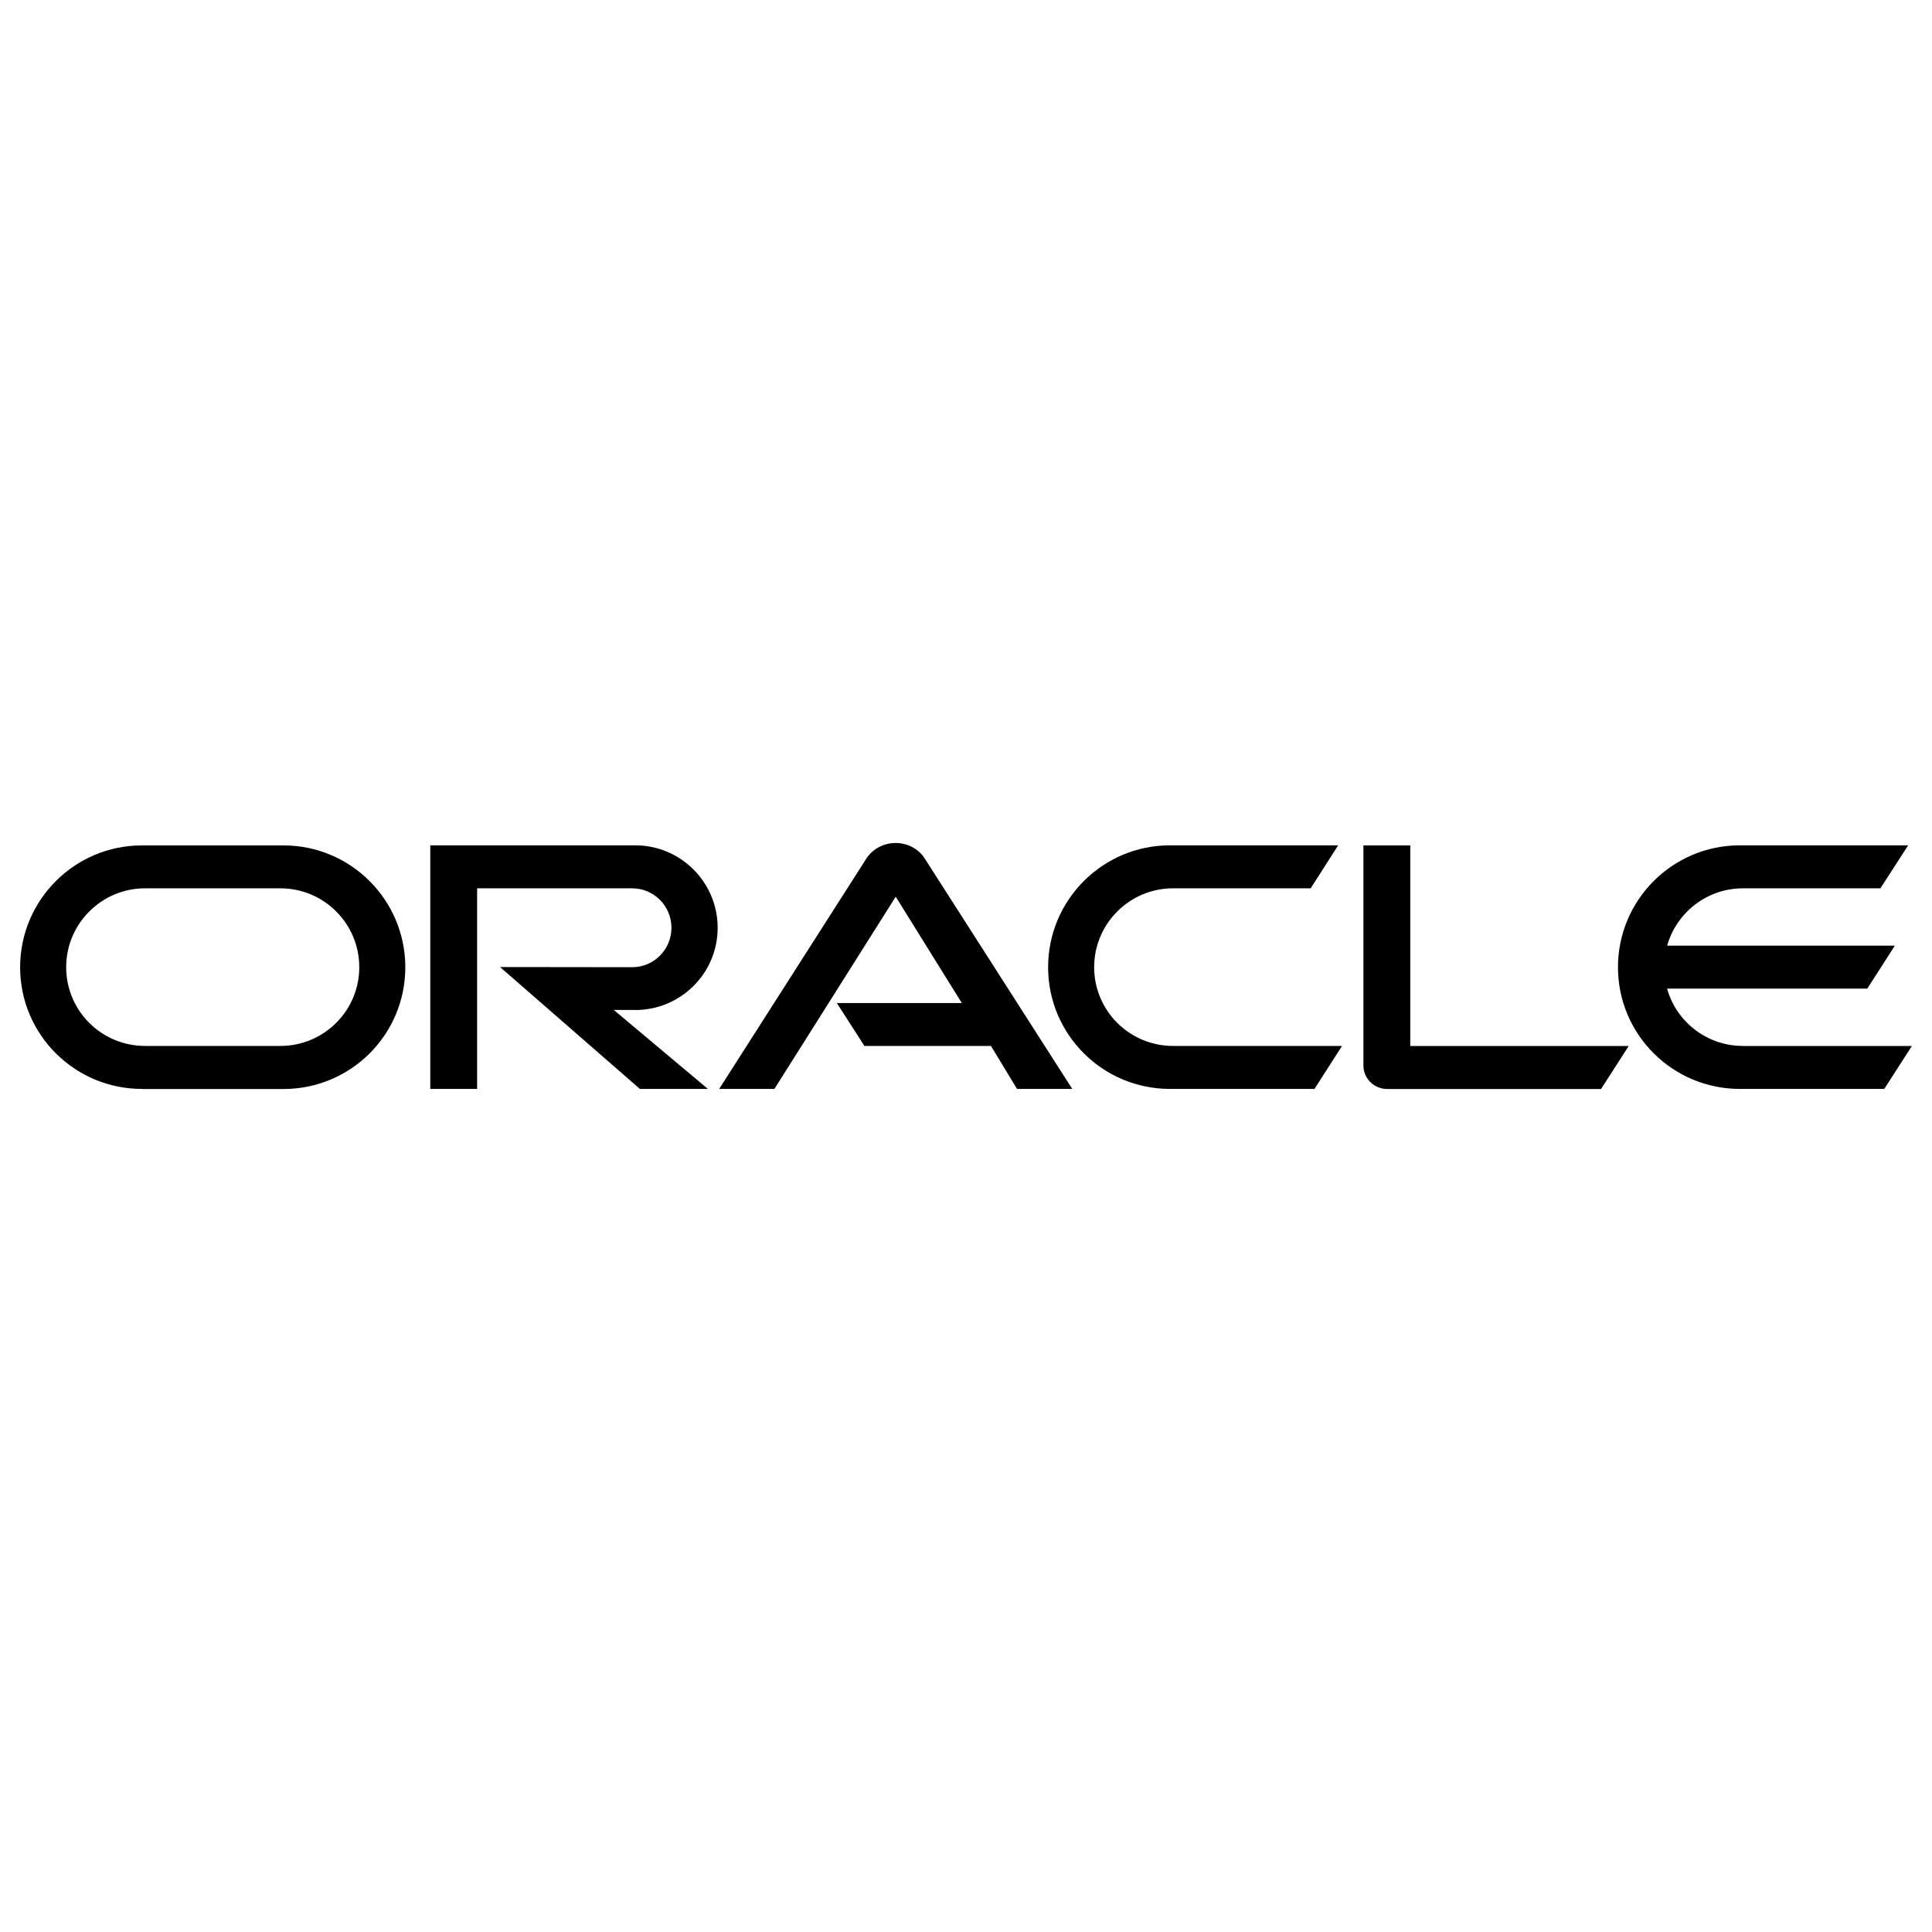
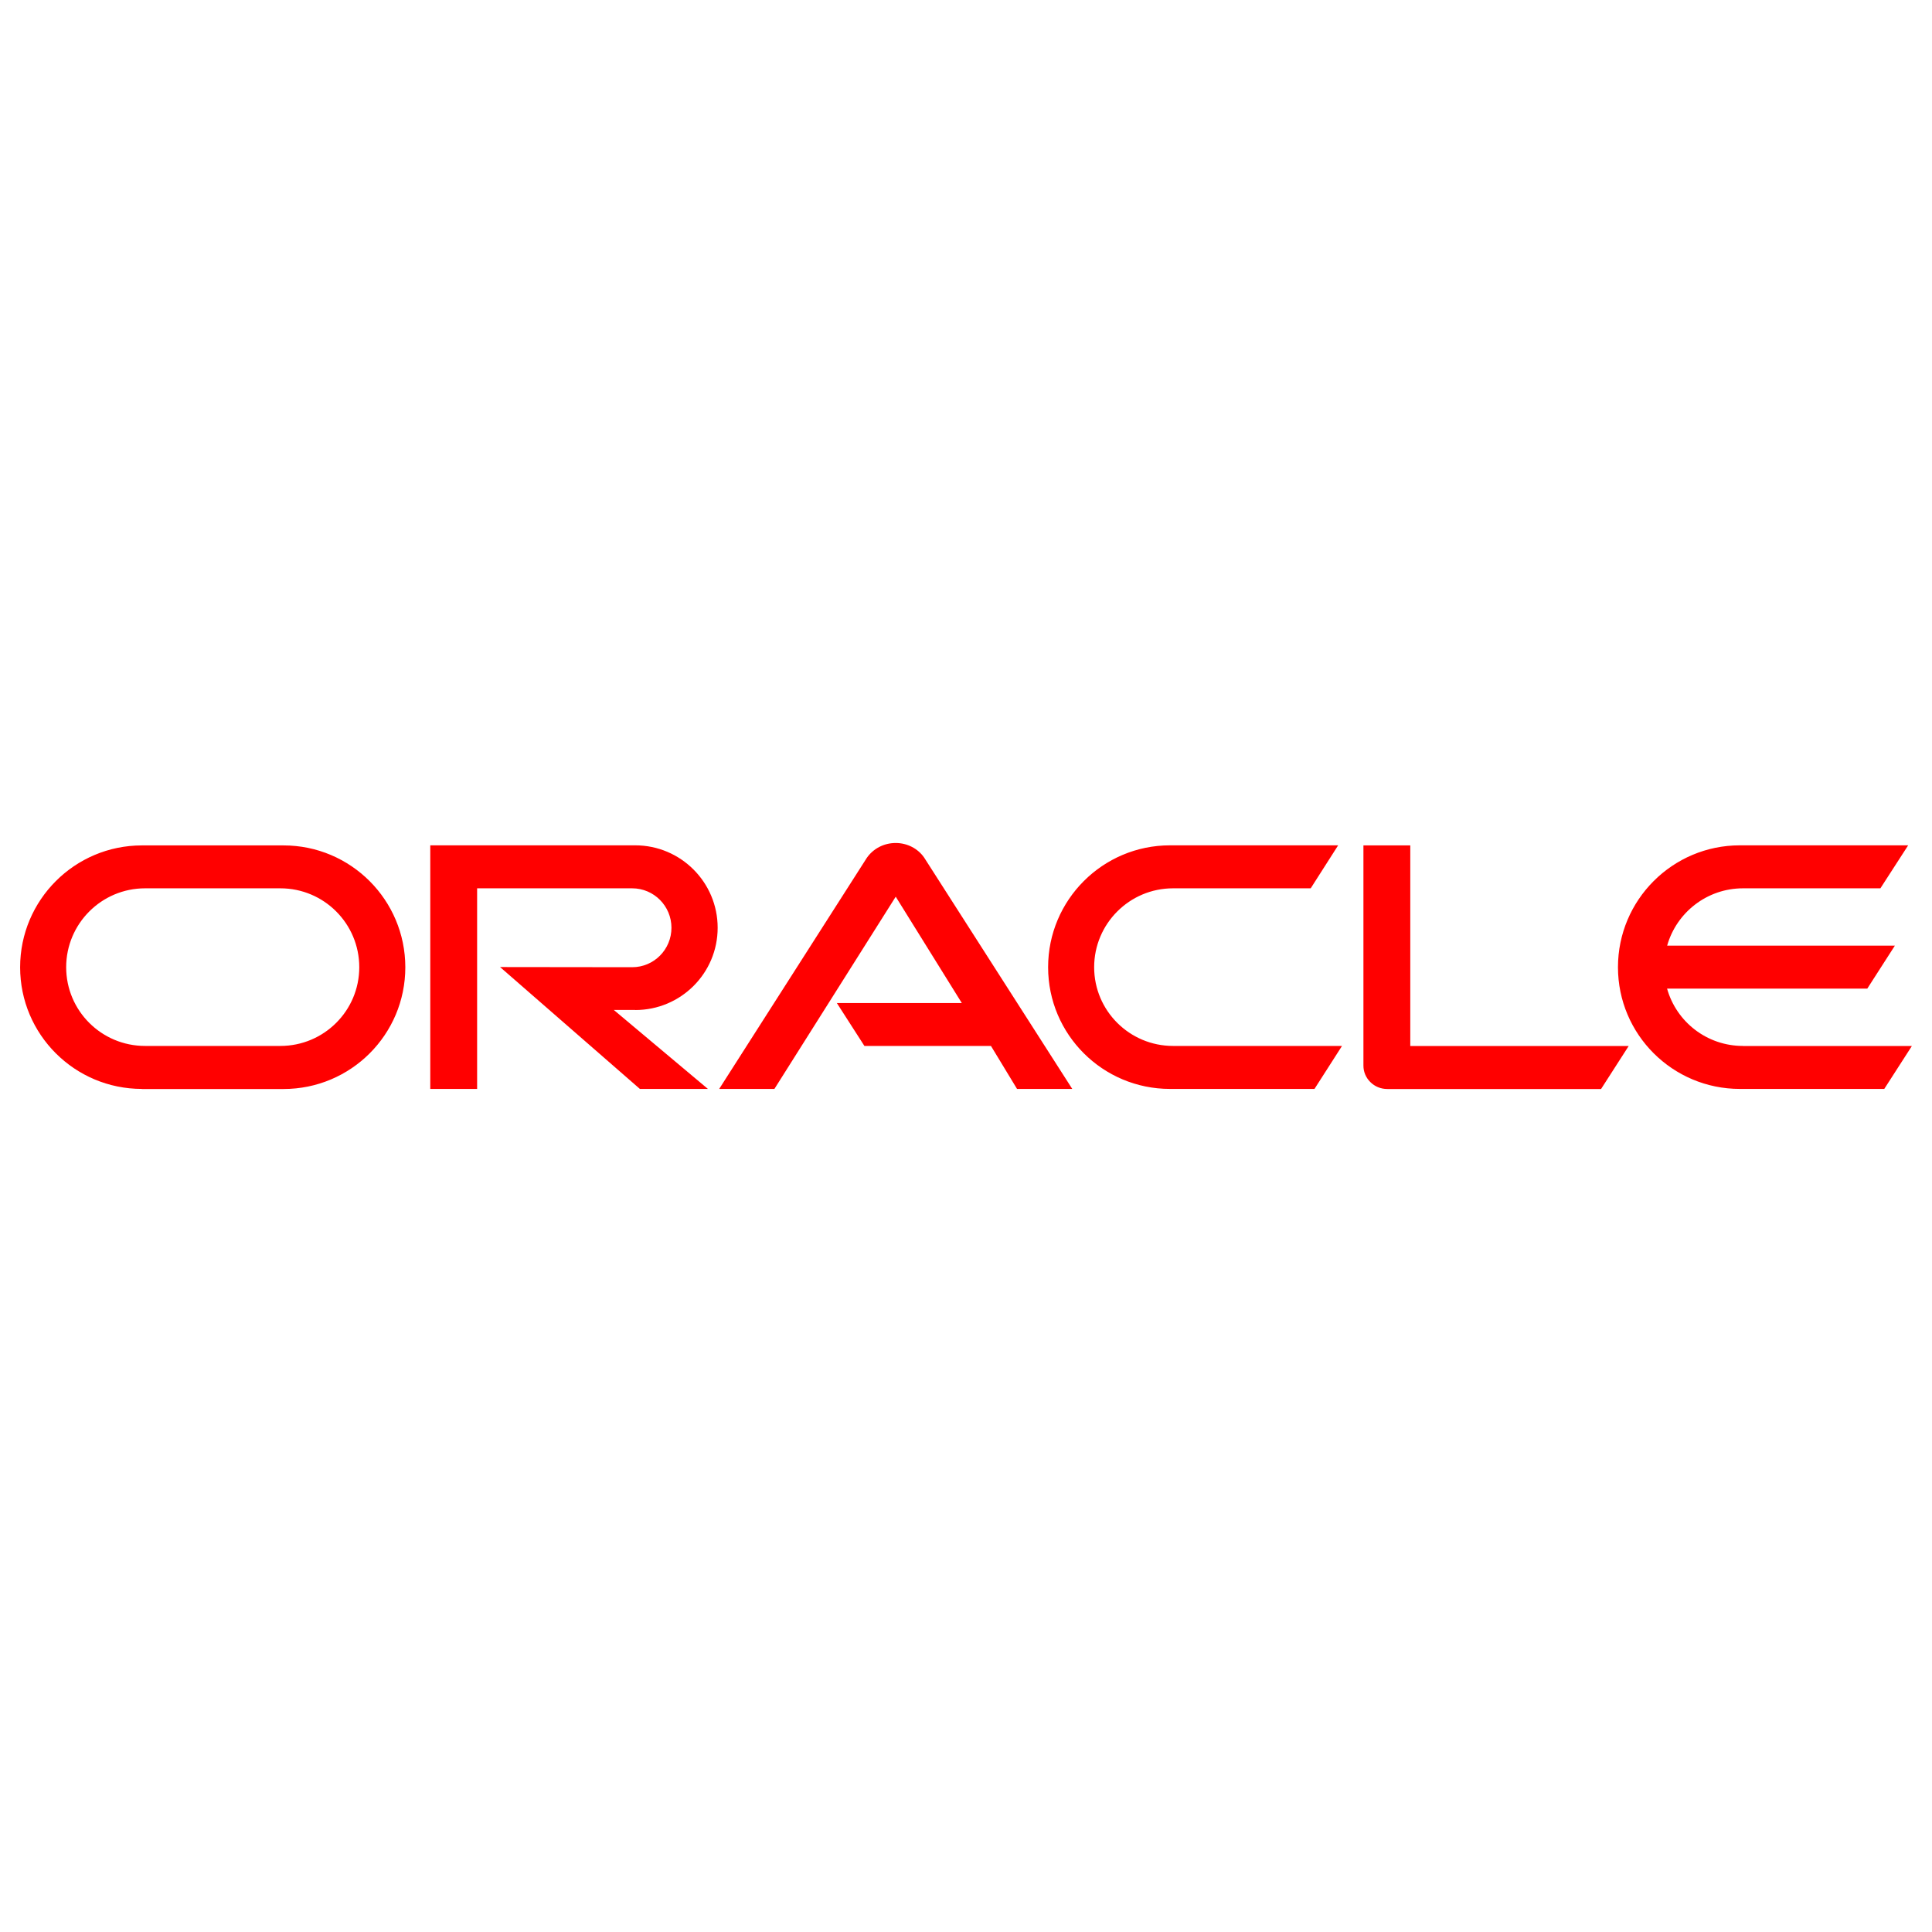
<svg xmlns="http://www.w3.org/2000/svg" fill="none" viewBox="0 0 24 24" id="Oracle--Streamline-Svg-Logos" height="24" width="24">
-   <path fill="#000000" d="M10.395 12.46h1.553l-0.821 -1.321 -1.507 2.388h-0.686l1.833 -2.869c0.08 -0.116 0.213 -0.186 0.36 -0.186 0.142 0 0.275 0.068 0.353 0.181L13.32 13.527h-0.686l-0.324 -0.534h-1.572l-0.343 -0.534Zm7.124 0.534v-2.492h-0.582v2.736c0 0.075 0.029 0.147 0.085 0.203 0.056 0.056 0.13 0.087 0.213 0.087h2.654l0.343 -0.534H17.519ZM7.891 12.547c0.565 0 1.024 -0.456 1.024 -1.022 0 -0.565 -0.459 -1.024 -1.024 -1.024H5.345V13.527h0.582v-2.492h1.926c0.27 0 0.488 0.22 0.488 0.49s-0.217 0.49 -0.488 0.49l-1.641 -0.002 1.737 1.514h0.845l-1.169 -0.981h0.266ZM1.763 13.527C0.928 13.527 0.25 12.851 0.25 12.016c0 -0.836 0.678 -1.514 1.513 -1.514h1.759c0.836 0 1.513 0.679 1.513 1.514 0 0.836 -0.677 1.512 -1.513 1.512H1.763Zm1.72 -0.534c0.541 0 0.98 -0.437 0.98 -0.978 0 -0.541 -0.438 -0.98 -0.98 -0.98H1.802c-0.541 0 -0.98 0.44 -0.98 0.98 0 0.541 0.439 0.978 0.98 0.978h1.681ZM14.534 13.527c-0.836 0 -1.514 -0.676 -1.514 -1.512 0 -0.836 0.679 -1.514 1.514 -1.514h2.089l-0.341 0.534h-1.71c-0.541 0 -0.98 0.44 -0.98 0.98 0 0.541 0.44 0.978 0.98 0.978h2.099L16.329 13.527h-1.794Zm7.117 -0.534c-0.447 0 -0.826 -0.299 -0.942 -0.712h2.487l0.343 -0.534H20.71c0.116 -0.411 0.495 -0.712 0.942 -0.712h1.707l0.345 -0.534H21.613c-0.836 0 -1.514 0.679 -1.514 1.514 0 0.836 0.679 1.512 1.514 1.512h1.794L23.75 12.994h-2.099Z" stroke-width="0.25" />
+   <path fill="#ff0000" d="M10.395 12.46h1.553l-0.821 -1.321 -1.507 2.388h-0.686l1.833 -2.869c0.08 -0.116 0.213 -0.186 0.36 -0.186 0.142 0 0.275 0.068 0.353 0.181L13.32 13.527h-0.686l-0.324 -0.534h-1.572l-0.343 -0.534Zm7.124 0.534v-2.492h-0.582v2.736c0 0.075 0.029 0.147 0.085 0.203 0.056 0.056 0.13 0.087 0.213 0.087h2.654l0.343 -0.534H17.519ZM7.891 12.547c0.565 0 1.024 -0.456 1.024 -1.022 0 -0.565 -0.459 -1.024 -1.024 -1.024H5.345V13.527h0.582v-2.492h1.926c0.27 0 0.488 0.22 0.488 0.49s-0.217 0.49 -0.488 0.49l-1.641 -0.002 1.737 1.514h0.845l-1.169 -0.981h0.266ZM1.763 13.527C0.928 13.527 0.25 12.851 0.25 12.016c0 -0.836 0.678 -1.514 1.513 -1.514h1.759c0.836 0 1.513 0.679 1.513 1.514 0 0.836 -0.677 1.512 -1.513 1.512H1.763Zm1.72 -0.534c0.541 0 0.98 -0.437 0.98 -0.978 0 -0.541 -0.438 -0.98 -0.98 -0.98H1.802c-0.541 0 -0.98 0.44 -0.98 0.98 0 0.541 0.439 0.978 0.98 0.978h1.681ZM14.534 13.527c-0.836 0 -1.514 -0.676 -1.514 -1.512 0 -0.836 0.679 -1.514 1.514 -1.514h2.089l-0.341 0.534h-1.71c-0.541 0 -0.98 0.44 -0.98 0.98 0 0.541 0.44 0.978 0.98 0.978h2.099L16.329 13.527h-1.794Zm7.117 -0.534c-0.447 0 -0.826 -0.299 -0.942 -0.712h2.487l0.343 -0.534H20.71c0.116 -0.411 0.495 -0.712 0.942 -0.712h1.707l0.345 -0.534H21.613c-0.836 0 -1.514 0.679 -1.514 1.514 0 0.836 0.679 1.512 1.514 1.512h1.794L23.75 12.994h-2.099Z" stroke-width="0.25" />
</svg>
